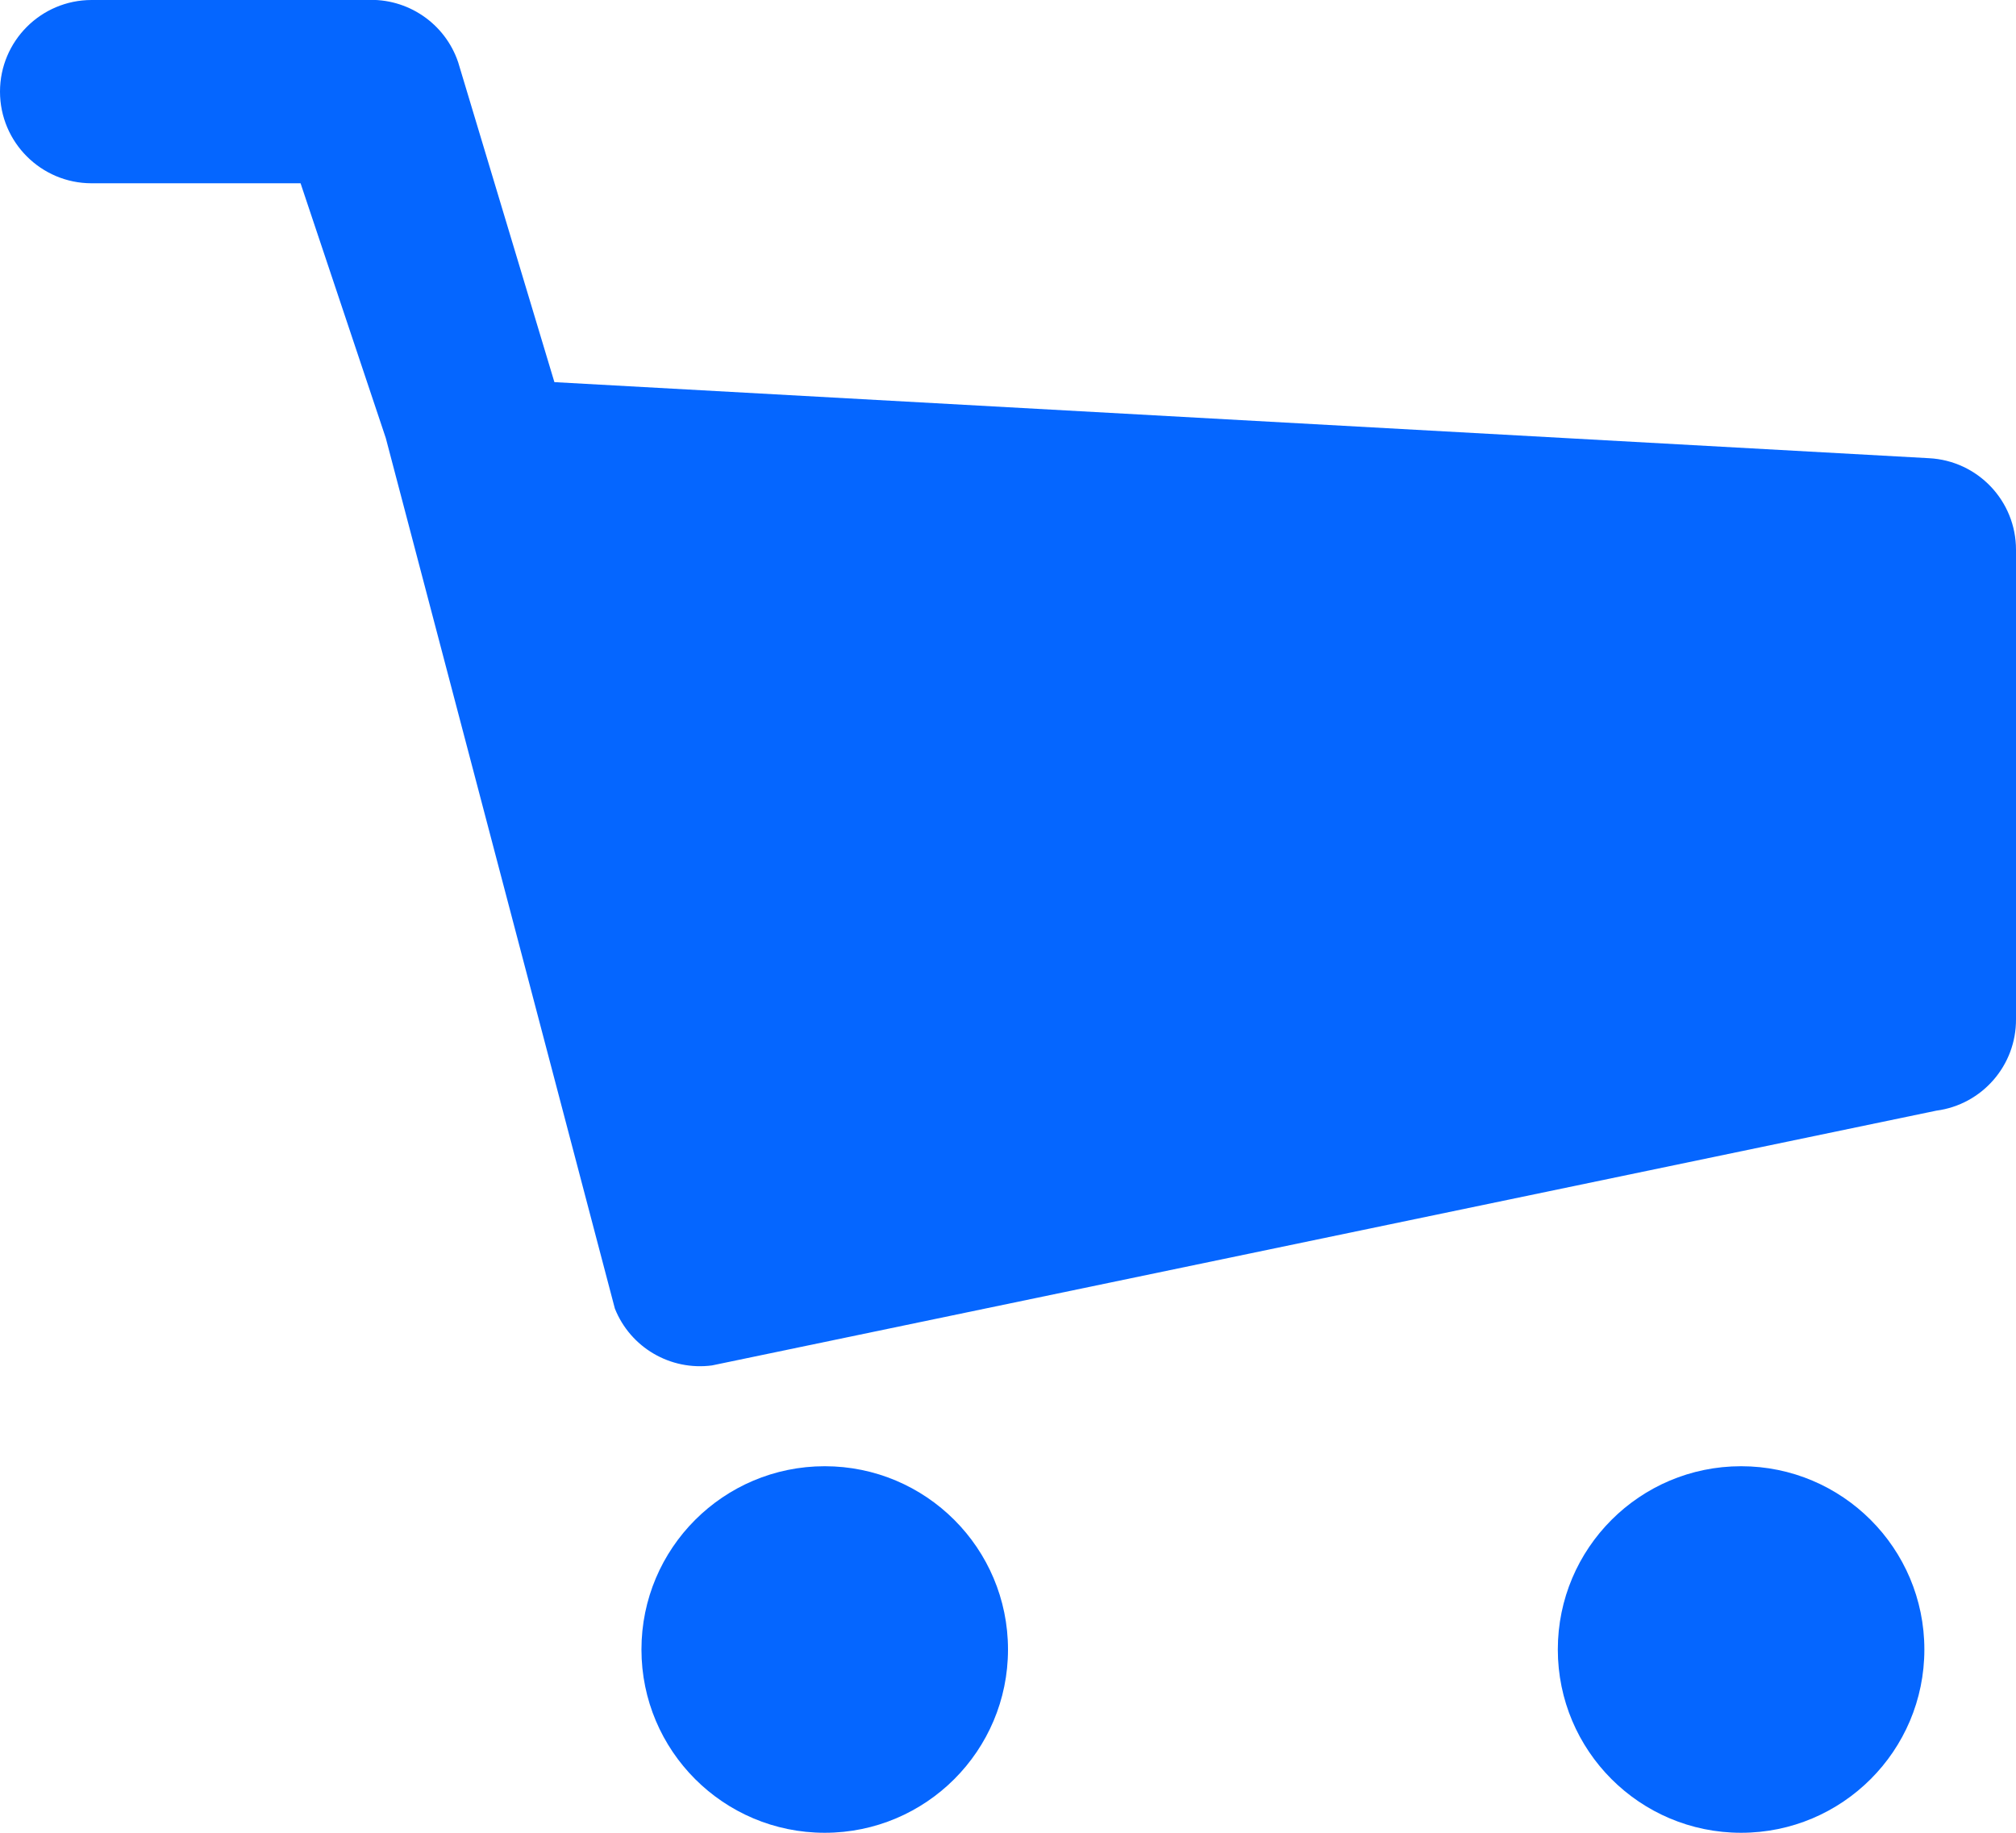
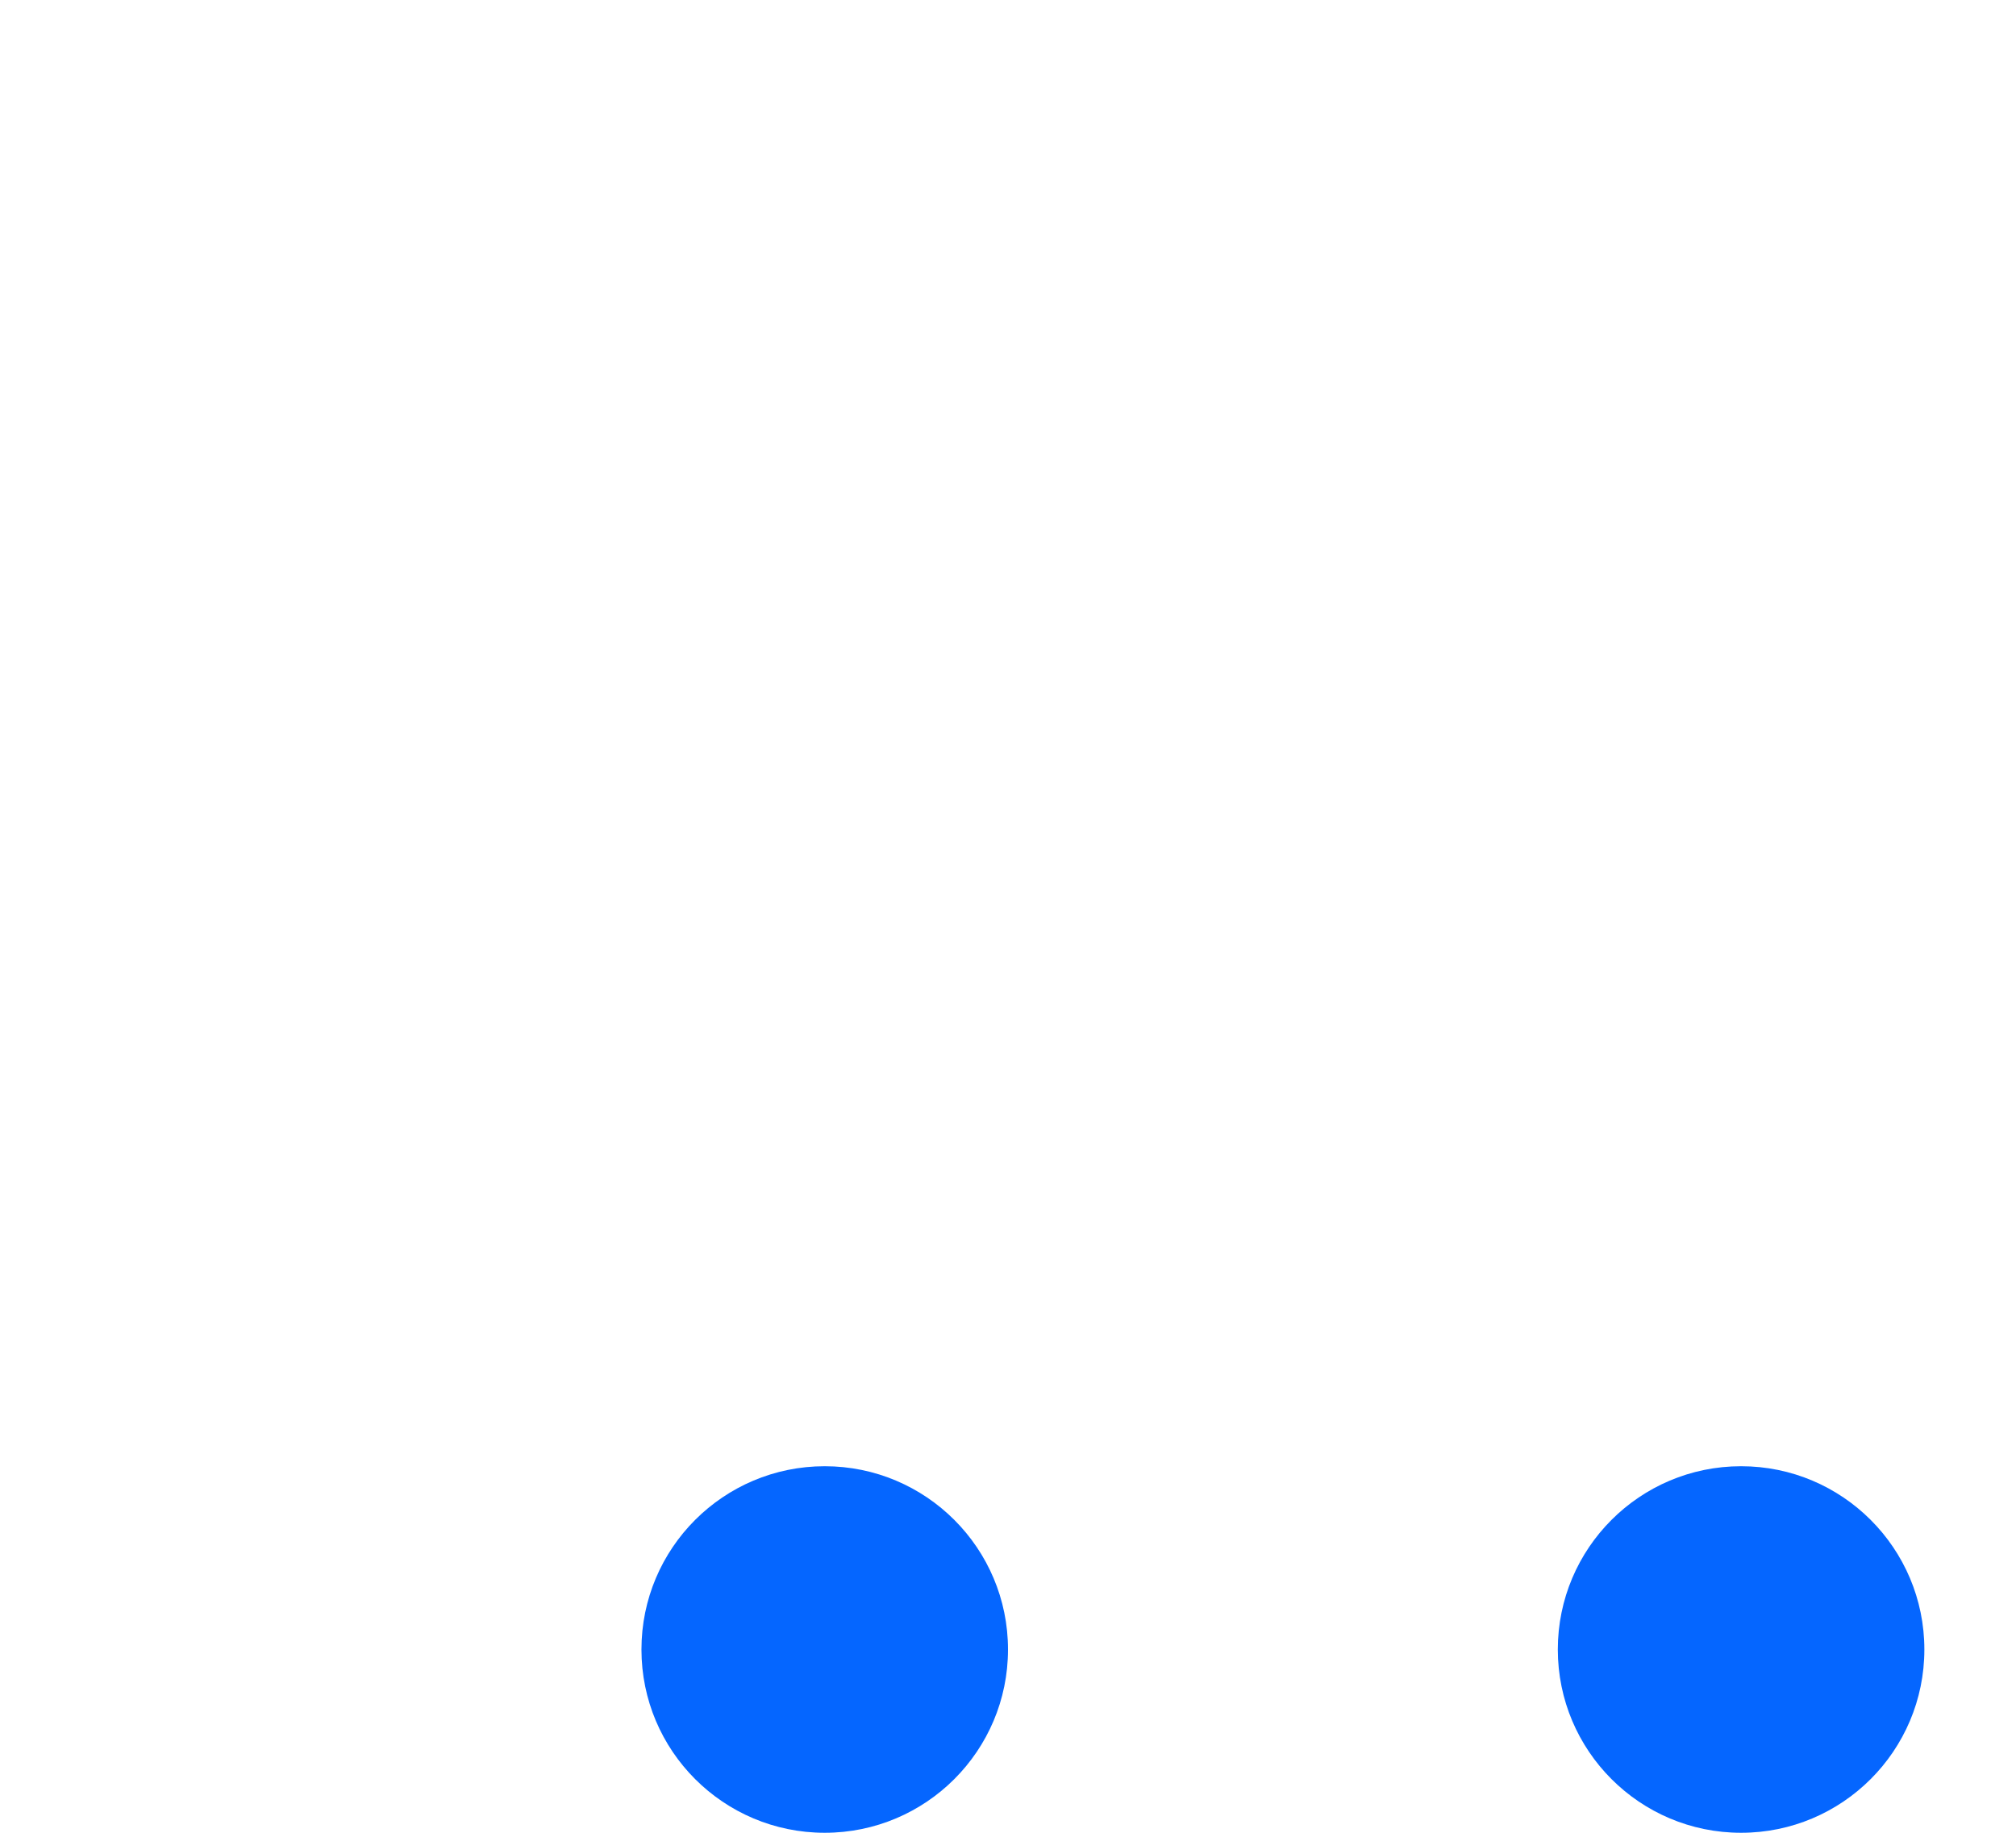
<svg xmlns="http://www.w3.org/2000/svg" width="22px" height="20px" viewBox="0 0 22 20" version="1.1">
  <g id="Page-1" stroke="none" stroke-width="1" fill="none" fill-rule="evenodd">
    <g id="1440" transform="translate(-666, -747)">
      <g id="cart" transform="translate(666, 745)">
        <rect id="Rectangle" x="0" y="0" width="24" height="24" />
        <circle id="Oval" fill="#0566ff" fill-rule="nonzero" cx="19" cy="20" r="2" />
        <circle id="Oval" fill="#0566ff" fill-rule="nonzero" cx="9" cy="20" r="2" />
-         <path d="M21.05,7 L6.05,6.17 L5,2.68 C4.857,2.255 4.448,1.977 4,2 L1,2 C0.448,2 6.76353751e-17,2.448 0,3 C-6.76353751e-17,3.552 0.448,4 1,4 L3.28,4 L4.21,6.78 L6.71,16.28 C6.88,16.705 7.316,16.96 7.77,16.9 L21.13,14.12 C21.631,14.054 22.004,13.625 22,13.12 L22,8 C22.001,7.467 21.583,7.027 21.05,7 Z" id="Path" fill="#0566ff" fill-rule="nonzero" />
+         <path d="M21.05,7 L6.05,6.17 L5,2.68 C4.857,2.255 4.448,1.977 4,2 L1,2 C0.448,2 6.76353751e-17,2.448 0,3 C-6.76353751e-17,3.552 0.448,4 1,4 L3.28,4 L4.21,6.78 L6.71,16.28 C6.88,16.705 7.316,16.96 7.77,16.9 L21.13,14.12 C21.631,14.054 22.004,13.625 22,13.12 L22,8 C22.001,7.467 21.583,7.027 21.05,7 Z" id="Path" fill-rule="nonzero" />
      </g>
    </g>
  </g>
</svg>
